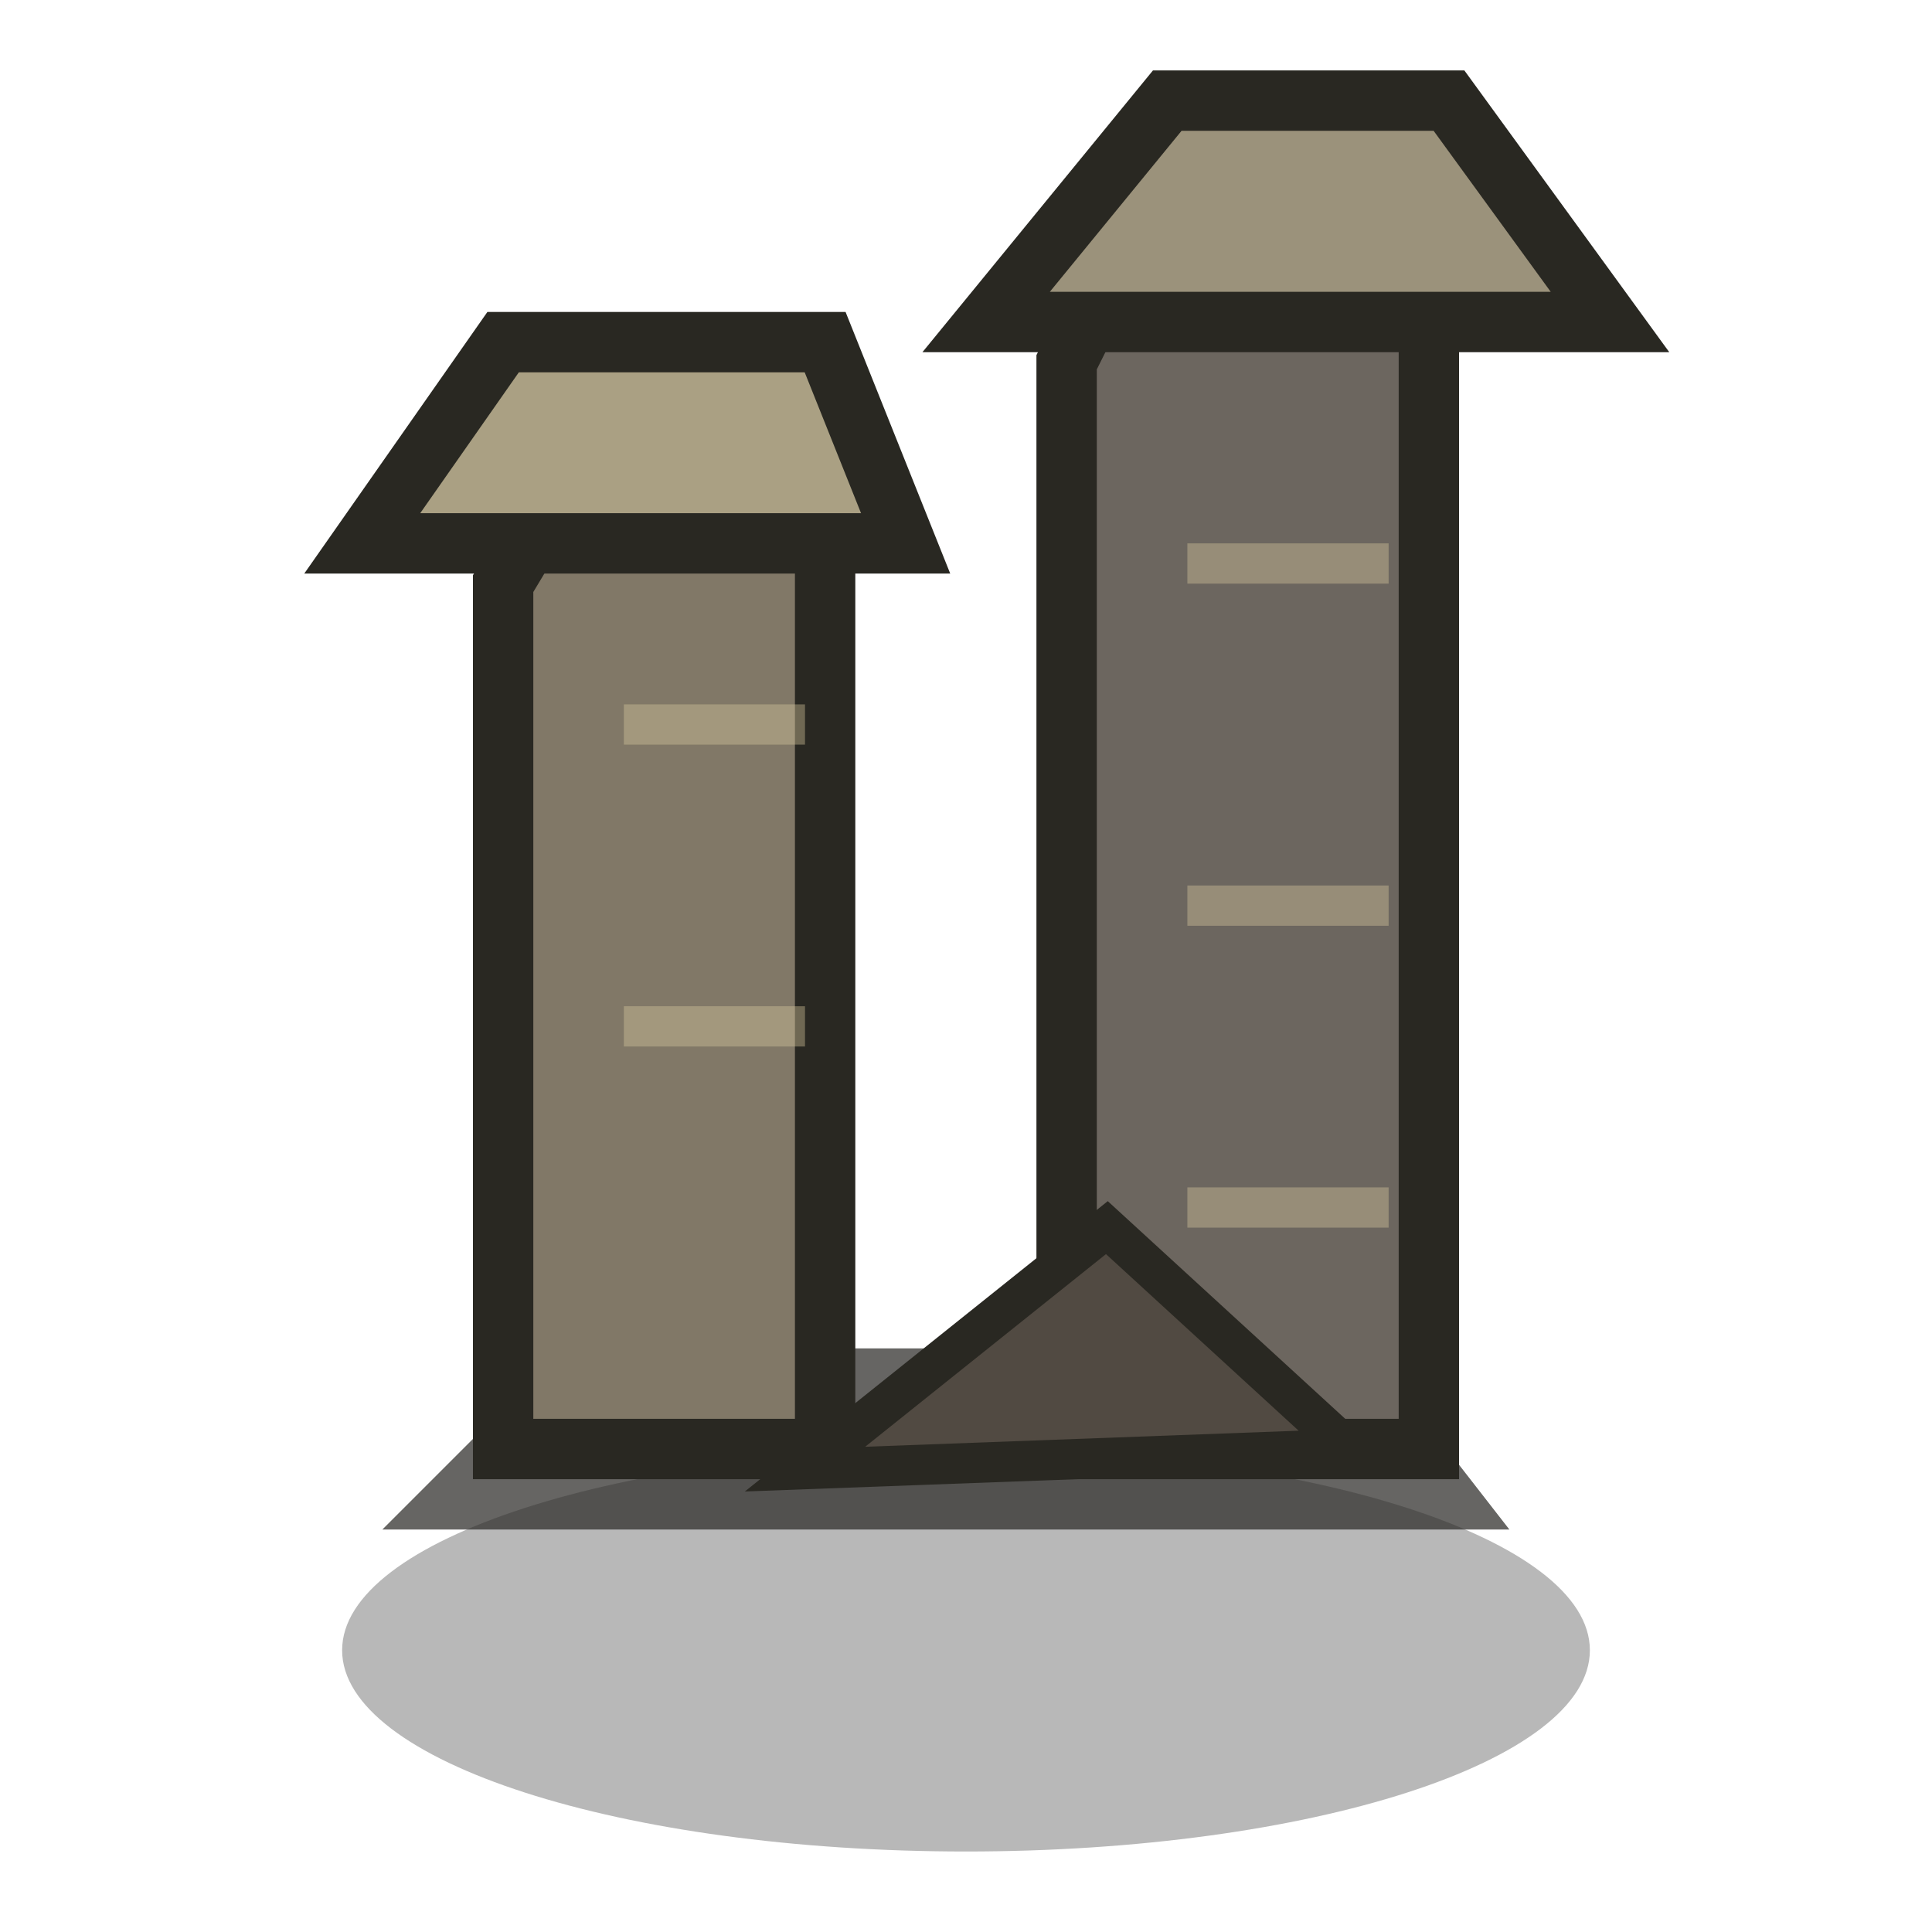
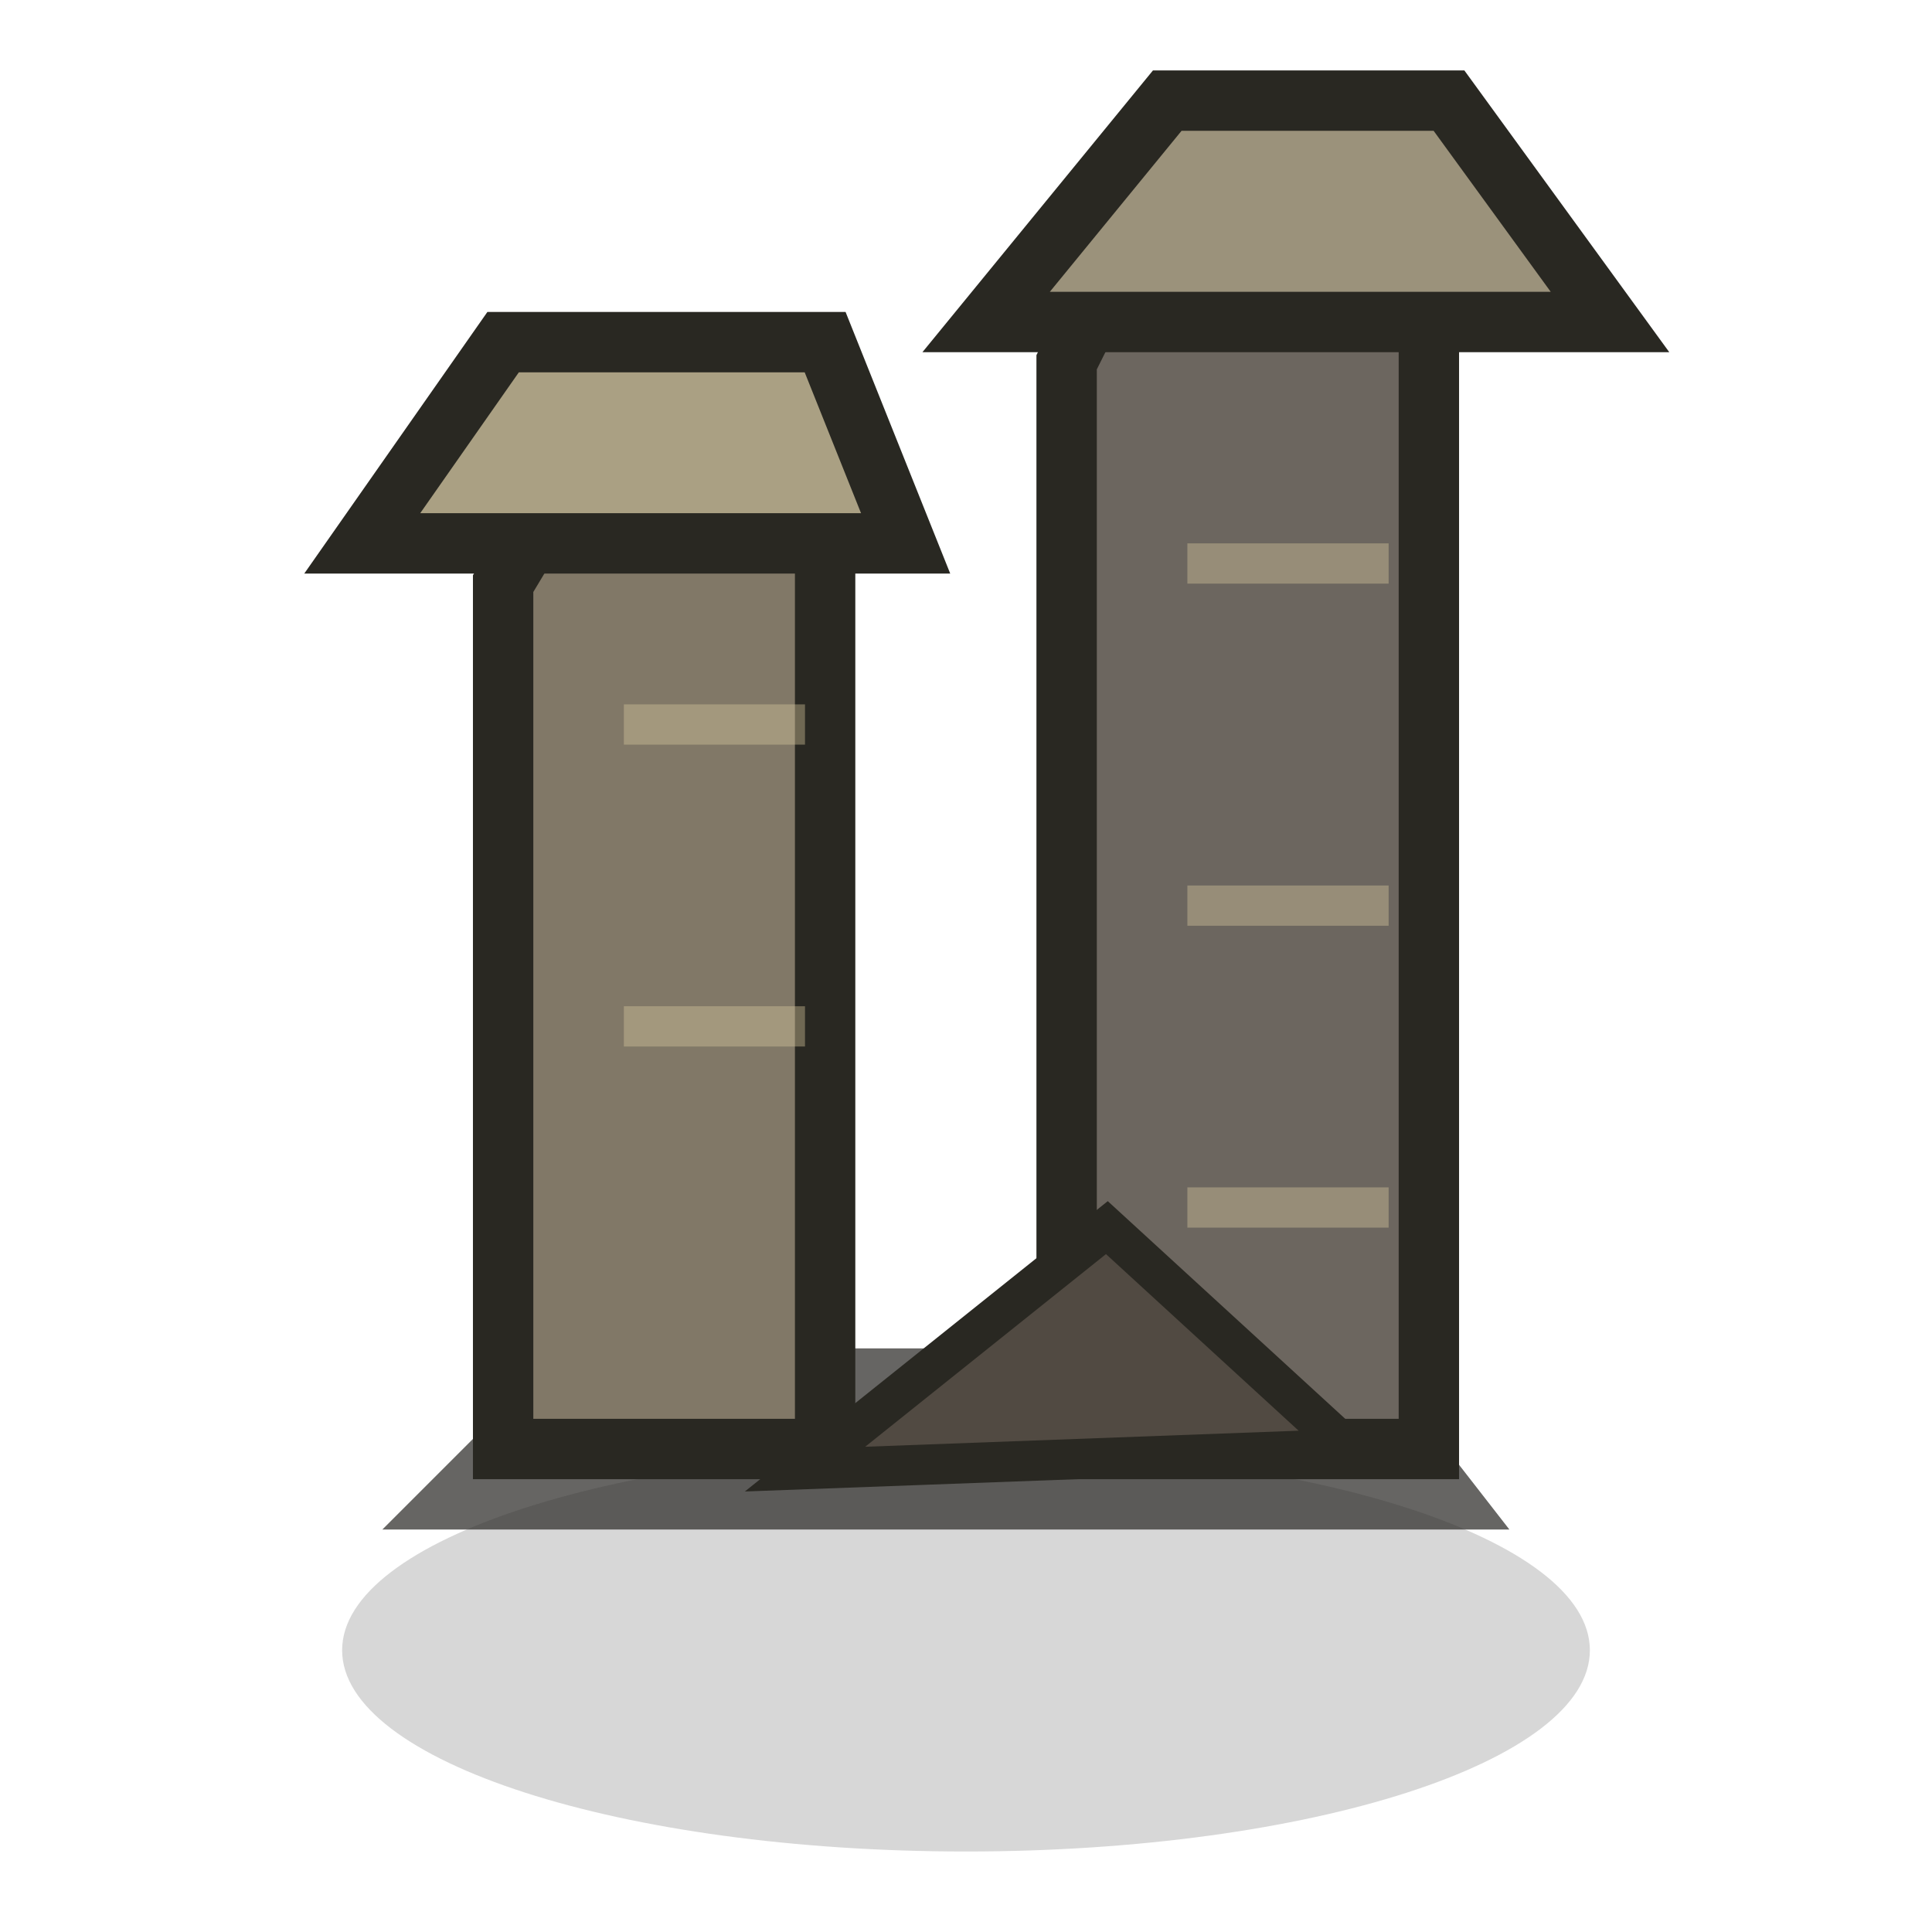
<svg xmlns="http://www.w3.org/2000/svg" viewBox="0 0 96 96">
-   <ellipse cx="48" cy="82" rx="31" ry="10" fill="#000" opacity=".28" />
+   <ellipse cx="48" cy="82" rx="31" ry="10" fill="#000" opacity=".16" />
  <path d="M19 76h56l-7-9H28Z" fill="#2b2a27" opacity=".72" />
  <path d="M28 24h13v48H25V29Z" fill="#817867" stroke="#292822" stroke-width="3" />
  <path d="M56 12h15v60H53V18Z" fill="#6c665f" stroke="#292822" stroke-width="3" />
  <path d="M18 27h27l-4-10H25Z" fill="#aaa083" stroke="#292822" stroke-width="3" />
  <path d="M49 16h31L72 5H58Z" fill="#9b927b" stroke="#292822" stroke-width="3" />
  <path d="M31 36h9M31 51h9M59 28h10M59 45h10M59 60h10" stroke="#d8c99d" stroke-width="2" opacity=".4" />
  <path d="M40 73 55 61 67 72Z" fill="#514a42" stroke="#292822" stroke-width="2" />
</svg>
